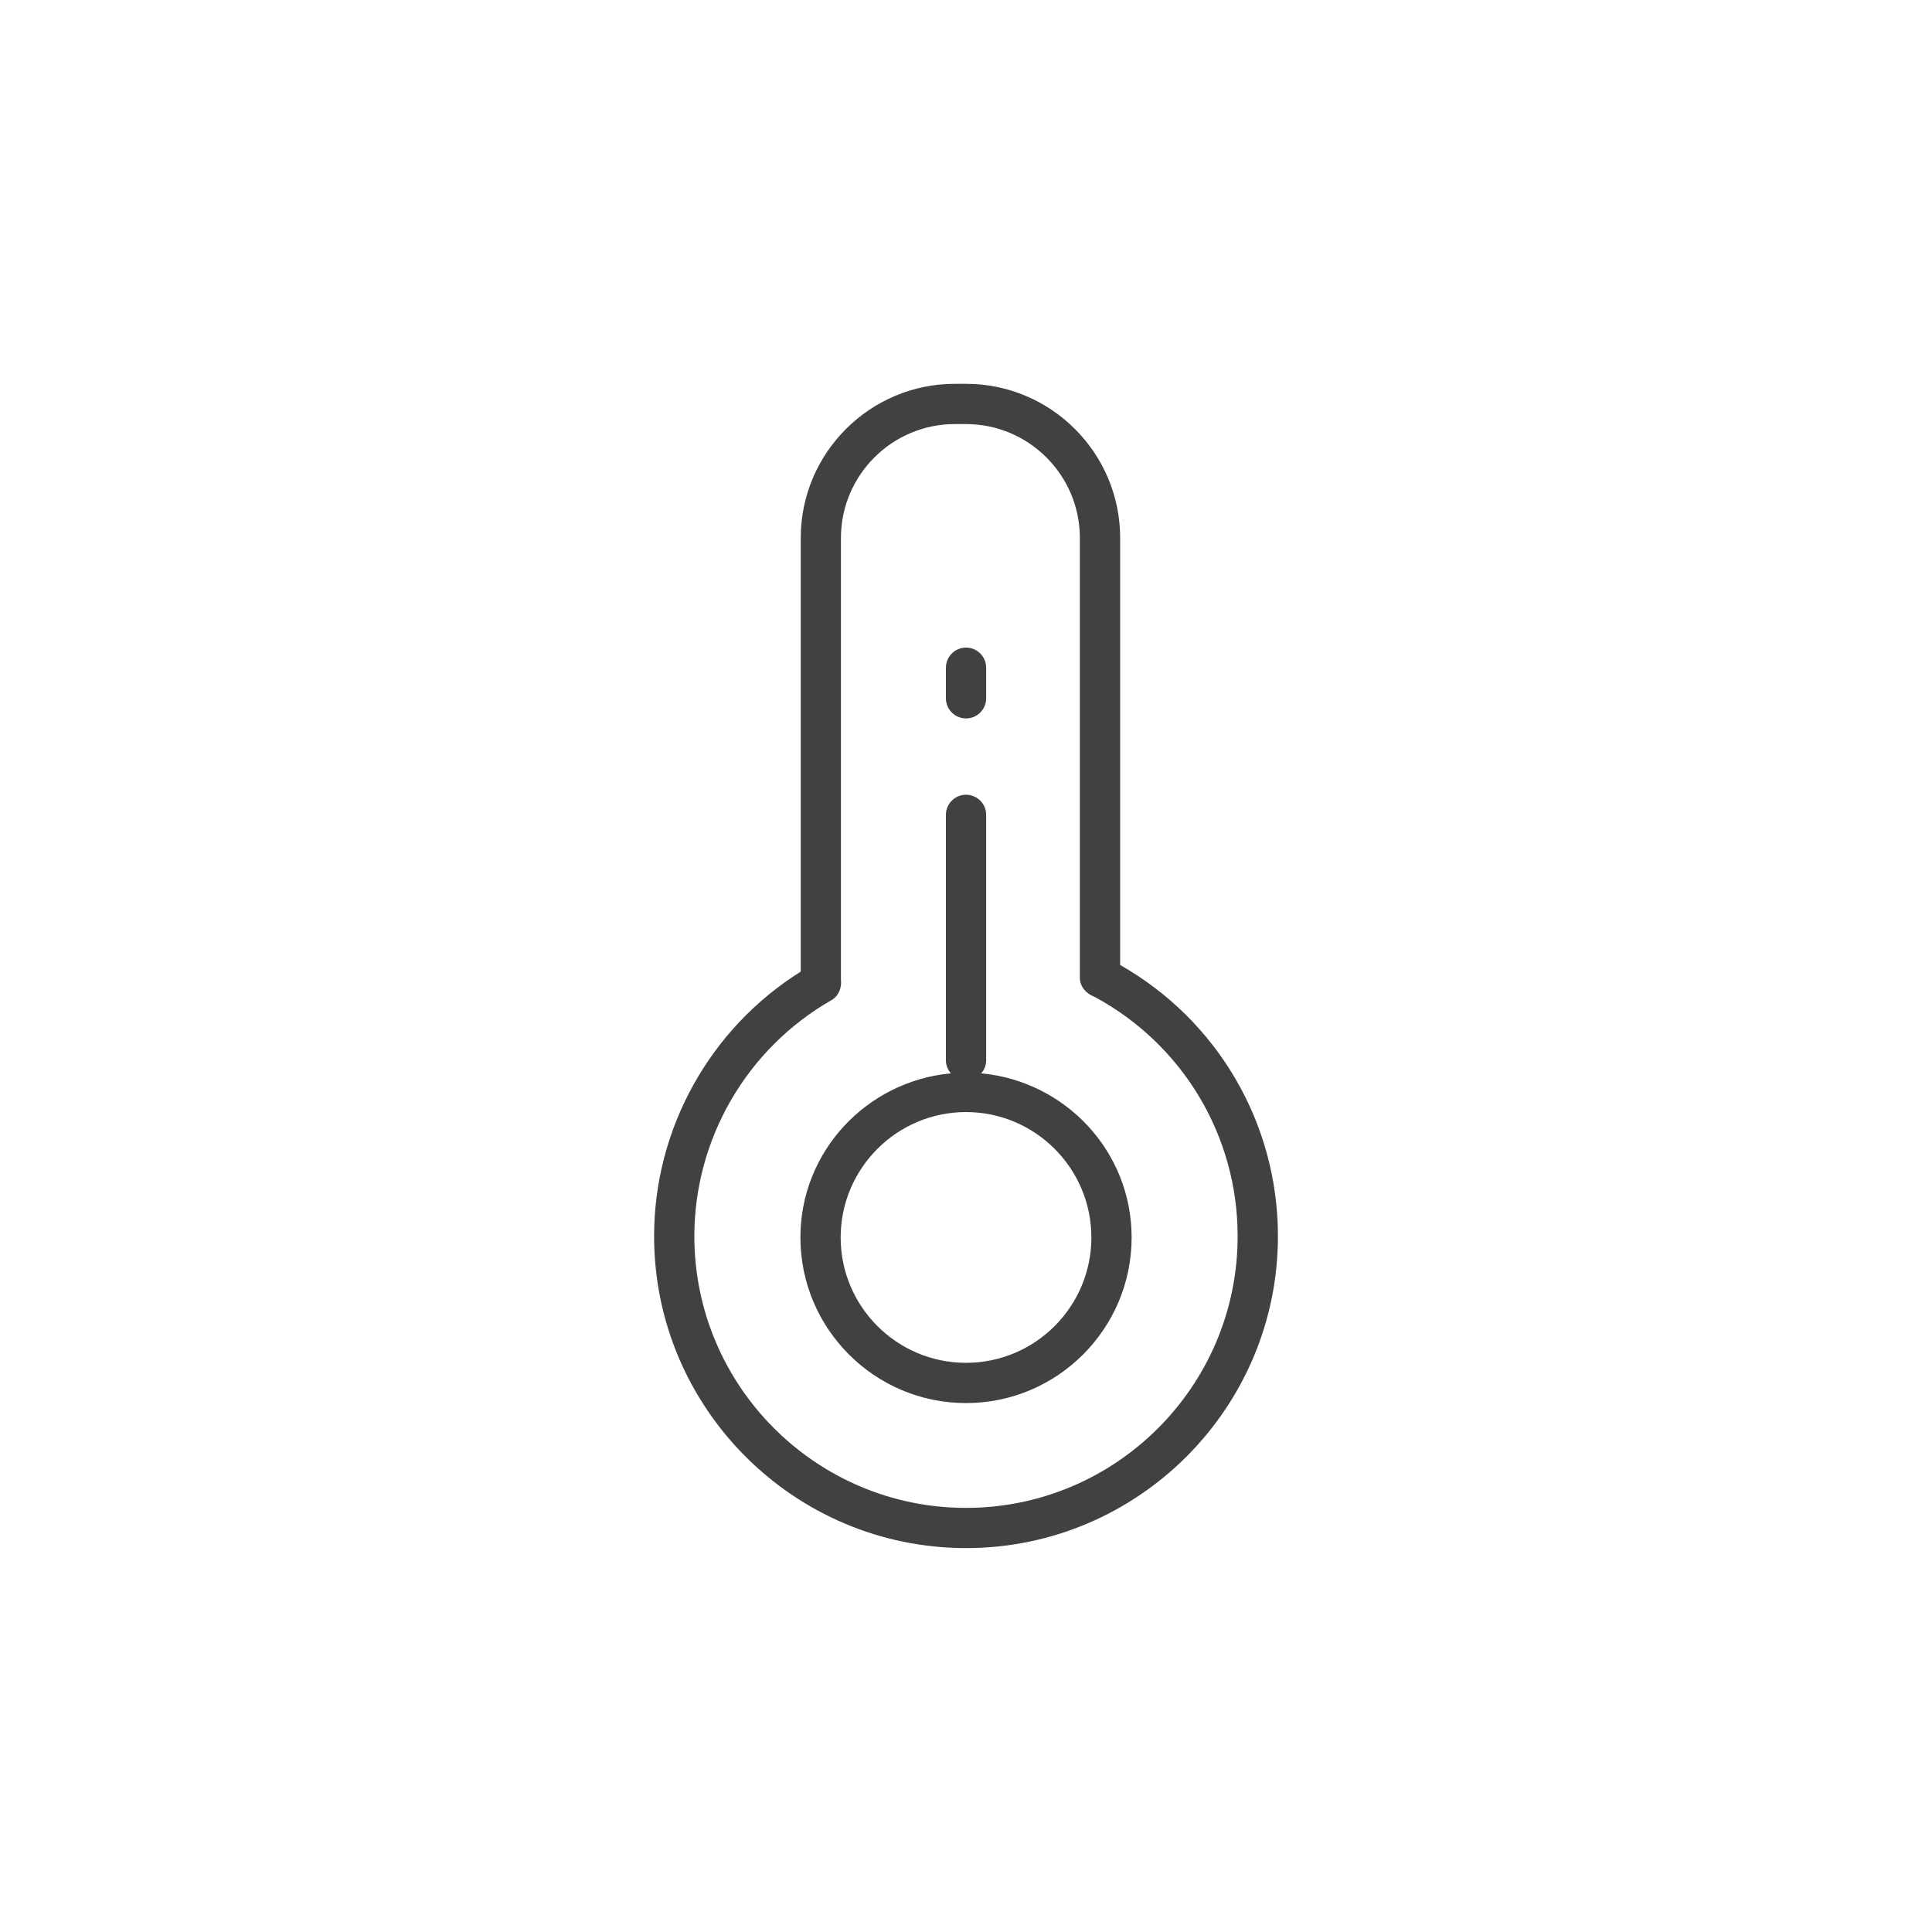
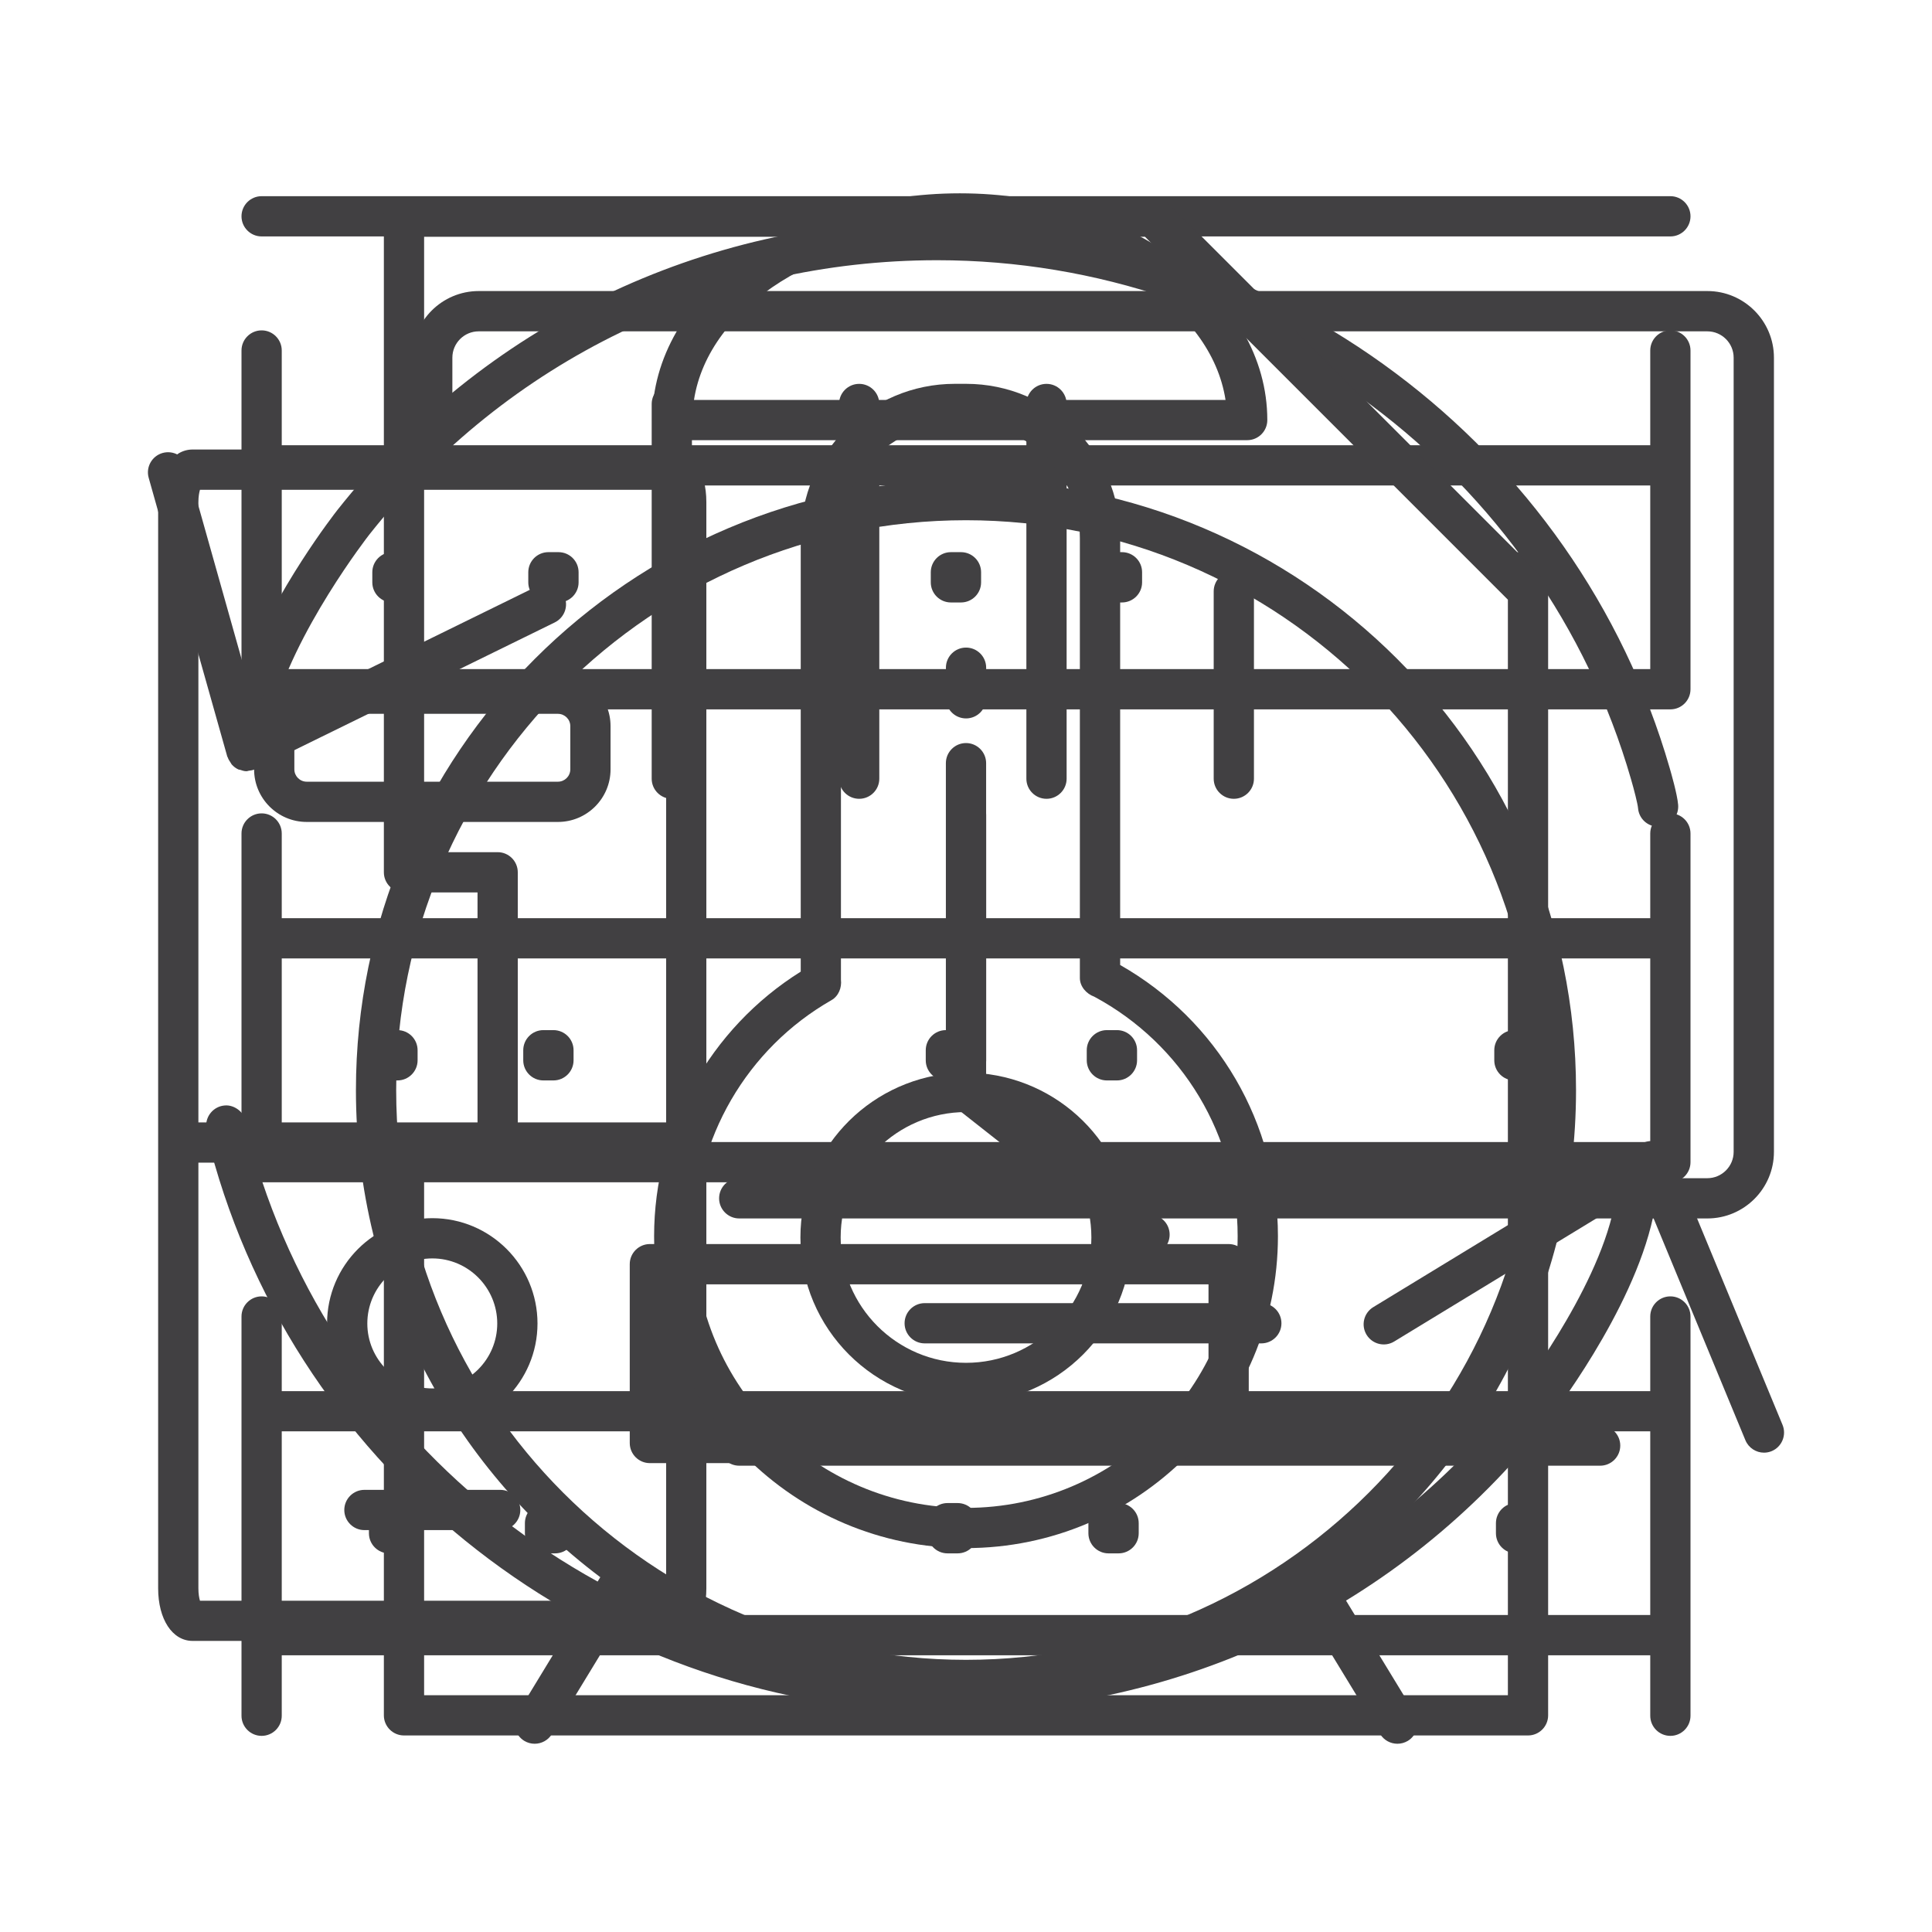
<svg xmlns="http://www.w3.org/2000/svg" enable-background="new 0 0 48 48" version="1.1" viewBox="0 0 48 48" x="0px" xml:space="preserve" y="0px">
+   <g id="clock">
+     <path fill="#414042" d="M16.704,10.936h14.282c0.277,0,0.5-0.224,0.5-0.5c0-3.106-3.426-5.633-7.64-5.633s-7.642,2.527-7.642,5.633   C16.204,10.712,16.428,10.936,16.704,10.936z M23.845,5.803c3.42,0,6.245,1.813,6.603,4.133H17.242   C17.601,7.615,20.425,5.803,23.845,5.803z" />
+     <path fill="#414042" d="M24.5,26.841v-7.88c0-0.276-0.224-0.5-0.5-0.5s-0.5,0.224-0.5,0.5v8.122c0,0.011,0.005,0.02,0.006,0.03   c0.002,0.033,0.011,0.064,0.019,0.096c0.009,0.032,0.015,0.063,0.029,0.092c0.013,0.026,0.032,0.05,0.05,0.074   c0.021,0.028,0.041,0.056,0.066,0.078c0.008,0.007,0.012,0.017,0.02,0.023l4.559,3.59c0.092,0.072,0.202,0.107,0.311,0.107   c0.146,0,0.293-0.066,0.393-0.189c0.17-0.219,0.133-0.532-0.084-0.702L24.5,26.841z" />
+     <path fill="#414042" d="M33.087,39.184c3.677-2.768,6.069-7.154,6.069-12.101c0-8.359-6.799-15.158-15.156-15.158   c-8.358,0-15.157,6.8-15.157,15.158c0,4.946,2.394,9.334,6.071,12.102l-2.056,3.378c-0.144,0.236-0.069,0.543,0.167,0.688   c0.081,0.049,0.171,0.072,0.259,0.072c0.169,0,0.334-0.086,0.428-0.24l2.018-3.314c2.381,1.557,5.219,2.471,8.27,2.471   c3.051,0,5.889-0.914,8.27-2.471l2.02,3.315c0.094,0.153,0.259,0.239,0.428,0.239c0.088,0,0.178-0.023,0.26-0.072   c0.236-0.145,0.312-0.453,0.168-0.688L33.087,39.184z M9.843,27.083c0-7.807,6.351-14.158,14.157-14.158   c7.807,0,14.156,6.351,14.156,14.158c0,7.806-6.35,14.155-14.156,14.155C16.194,41.238,9.843,34.889,9.843,27.083z" />
+   </g>
+   <g id="arrowLoop">
+     <path fill="#414042" d="M44.286,35.399l-2.791-6.742c-0.056-0.135-0.168-0.238-0.307-0.284c-0.14-0.046-0.291-0.027-0.415,0.049   l-6.654,4.053c-0.236,0.144-0.311,0.451-0.167,0.687c0.144,0.236,0.452,0.311,0.687,0.167l5.457-3.323   c-0.441,2.123-2.435,4.689-2.457,4.717c-3.424,4.331-8.566,6.814-14.107,6.814c-7.961,0-15.05-5.3-17.239-12.891   c-0.076-0.261-0.164-0.61-0.172-0.72c-0.021-0.277-0.291-0.484-0.537-0.461c-0.275,0.021-0.481,0.262-0.461,0.537   c0.021,0.263,0.166,0.774,0.21,0.923c2.312,8.014,9.795,13.611,18.199,13.611c5.849,0,11.277-2.622,14.894-7.195   c0.097-0.124,2.133-2.74,2.644-5.102l2.294,5.543c0.08,0.192,0.266,0.309,0.462,0.309c0.063,0,0.129-0.012,0.191-0.038   C44.271,35.947,44.392,35.654,44.286,35.399z" />
+     <path fill="#414042" d="M5.658,18.817c0.016,0.047,0.041,0.087,0.068,0.126c0.012,0.017,0.019,0.036,0.032,0.051   c0.046,0.051,0.101,0.094,0.165,0.123c0.001,0,0.001,0.001,0.002,0.001c0.014,0.006,0.03,0.004,0.044,0.009   c0.046,0.016,0.093,0.032,0.145,0.034c0.003,0,0.005-0.001,0.008-0.001c0.002,0,0.004,0.001,0.007,0.001   c0.017,0,0.033-0.01,0.05-0.012c0.053-0.006,0.104-0.014,0.151-0.035c0.006-0.003,0.013-0.001,0.019-0.004l7.434-3.646   c0.248-0.122,0.351-0.422,0.229-0.669c-0.122-0.25-0.424-0.35-0.669-0.229l-6.582,3.229c0.52-2.08,2.394-4.488,2.415-4.514   c3.427-4.332,8.569-6.816,14.107-6.816c7.961,0,15.05,5.301,17.239,12.894c0.076,0.26,0.165,0.609,0.175,0.721   c0.021,0.261,0.24,0.458,0.497,0.458c0.015,0,0.029-0.001,0.043-0.002c0.275-0.023,0.479-0.265,0.456-0.54   c-0.022-0.268-0.181-0.813-0.211-0.917c-2.312-8.016-9.796-13.613-18.199-13.613c-5.846,0-11.274,2.623-14.894,7.197   c-0.082,0.104-1.546,1.984-2.309,3.988L4.657,11.6c-0.075-0.266-0.351-0.42-0.617-0.346c-0.266,0.075-0.421,0.352-0.346,0.617   l1.953,6.926C5.649,18.804,5.656,18.81,5.658,18.817z" />
+   </g>
+   <g id="serverRack">
+     <path fill="#414042" d="M6.5,5.874h35c0.276,0,0.5-0.224,0.5-0.5s-0.224-0.5-0.5-0.5h-35c-0.276,0-0.5,0.224-0.5,0.5   S6.224,5.874,6.5,5.874z" />
+     <path fill="#414042" d="M9.916,37.343h-0.25c-0.276,0-0.5,0.224-0.5,0.5v0.25c0,0.276,0.224,0.5,0.5,0.5h0.25   c0.276,0,0.5-0.224,0.5-0.5v-0.25C10.416,37.566,10.192,37.343,9.916,37.343z" />
+     <path fill="#414042" d="M13.791,37.343h-0.25c-0.276,0-0.5,0.224-0.5,0.5v0.25c0,0.276,0.224,0.5,0.5,0.5h0.25   c0.276,0,0.5-0.224,0.5-0.5v-0.25C14.291,37.566,14.067,37.343,13.791,37.343z" />
+     <path fill="#414042" d="M37.916,37.343h-0.25c-0.276,0-0.5,0.224-0.5,0.5v0.25c0,0.276,0.224,0.5,0.5,0.5h0.25   c0.276,0,0.5-0.224,0.5-0.5v-0.25C38.416,37.566,38.192,37.343,37.916,37.343z" />
+     <path fill="#414042" d="M27.791,37.343h-0.25c-0.276,0-0.5,0.224-0.5,0.5v0.25c0,0.276,0.224,0.5,0.5,0.5h0.25   c0.276,0,0.5-0.224,0.5-0.5v-0.25C28.291,37.566,28.067,37.343,27.791,37.343z" />
+     <path fill="#414042" d="M23.791,37.343h-0.25c-0.276,0-0.5,0.224-0.5,0.5v0.25c0,0.276,0.224,0.5,0.5,0.5h0.25   c0.276,0,0.5-0.224,0.5-0.5v-0.25C24.291,37.566,24.067,37.343,23.791,37.343z" />
+     <path fill="#414042" d="M13.75,25.593H13.5c-0.276,0-0.5,0.224-0.5,0.5v0.25c0,0.276,0.224,0.5,0.5,0.5h0.25   c0.276,0,0.5-0.224,0.5-0.5v-0.25C14.25,25.816,14.026,25.593,13.75,25.593z" />
+     <path fill="#414042" d="M9.875,25.593h-0.25c-0.276,0-0.5,0.224-0.5,0.5v0.25c0,0.276,0.224,0.5,0.5,0.5h0.25   c0.276,0,0.5-0.224,0.5-0.5v-0.25C10.375,25.816,10.151,25.593,9.875,25.593z" />
+     <path fill="#414042" d="M23.75,25.593H23.5c-0.276,0-0.5,0.224-0.5,0.5v0.25c0,0.276,0.224,0.5,0.5,0.5h0.25   c0.276,0,0.5-0.224,0.5-0.5v-0.25C24.25,25.816,24.026,25.593,23.75,25.593z" />
+     <path fill="#414042" d="M27.75,25.593H27.5c-0.276,0-0.5,0.224-0.5,0.5v0.25c0,0.276,0.224,0.5,0.5,0.5h0.25   c0.276,0,0.5-0.224,0.5-0.5v-0.25C28.25,25.816,28.026,25.593,27.75,25.593z" />
+     <path fill="#414042" d="M37.875,25.593h-0.25c-0.276,0-0.5,0.224-0.5,0.5v0.25c0,0.276,0.224,0.5,0.5,0.5h0.25   c0.276,0,0.5-0.224,0.5-0.5v-0.25C38.375,25.816,38.151,25.593,37.875,25.593z" />
+     <path fill="#414042" d="M27.875,13.718h-0.25c-0.276,0-0.5,0.224-0.5,0.5v0.25c0,0.276,0.224,0.5,0.5,0.5h0.25   c0.276,0,0.5-0.224,0.5-0.5v-0.25C28.375,13.941,28.151,13.718,27.875,13.718z" />
+     <path fill="#414042" d="M38,13.718h-0.25c-0.276,0-0.5,0.224-0.5,0.5v0.25c0,0.276,0.224,0.5,0.5,0.5H38c0.276,0,0.5-0.224,0.5-0.5   v-0.25C38.5,13.941,38.276,13.718,38,13.718z" />
+     <path fill="#414042" d="M23.875,13.718h-0.25c-0.276,0-0.5,0.224-0.5,0.5v0.25c0,0.276,0.224,0.5,0.5,0.5h0.25   c0.276,0,0.5-0.224,0.5-0.5v-0.25C24.375,13.941,24.151,13.718,23.875,13.718z" />
+     <path fill="#414042" d="M10,13.718H9.75c-0.276,0-0.5,0.224-0.5,0.5v0.25c0,0.276,0.224,0.5,0.5,0.5H10c0.276,0,0.5-0.224,0.5-0.5   v-0.25C10.5,13.941,10.276,13.718,10,13.718z" />
+     <path fill="#414042" d="M13.875,13.718h-0.25c-0.276,0-0.5,0.224-0.5,0.5v0.25c0,0.276,0.224,0.5,0.5,0.5h0.25   c0.276,0,0.5-0.224,0.5-0.5v-0.25C14.375,13.941,14.151,13.718,13.875,13.718z" />
+     <path fill="#414042" d="M41.5,8.208c-0.276,0-0.5,0.224-0.5,0.5v2.354H7V8.708c0-0.276-0.224-0.5-0.5-0.5S6,8.432,6,8.708v2.854   v3.064v2.498c0,0.276,0.224,0.5,0.5,0.5h35c0.276,0,0.5-0.224,0.5-0.5v-2.498v-3.064V8.708C42,8.432,41.776,8.208,41.5,8.208z    M41,16.624H7v-1.998v-2.564h34v2.564V16.624z" />
+     <path fill="#414042" d="M41.5,20.208c-0.276,0-0.5,0.224-0.5,0.5v2.104H7v-2.104c0-0.276-0.224-0.5-0.5-0.5S6,20.432,6,20.708   v2.604v3.314v2.248c0,0.276,0.224,0.5,0.5,0.5h35c0.276,0,0.5-0.224,0.5-0.5v-2.248v-3.314v-2.604   C42,20.432,41.776,20.208,41.5,20.208z M41,28.374H7v-1.748v-2.814h34v2.814V28.374z" />
+     <path fill="#414042" d="M41.5,32.208c-0.276,0-0.5,0.224-0.5,0.5v1.854H7v-1.854c0-0.276-0.224-0.5-0.5-0.5S6,32.432,6,32.708   v2.354v5.563v2.002c0,0.276,0.224,0.5,0.5,0.5s0.5-0.224,0.5-0.5v-1.502h34v1.502c0,0.276,0.224,0.5,0.5,0.5s0.5-0.224,0.5-0.5   v-2.002v-5.563v-2.354C42,32.432,41.776,32.208,41.5,32.208z M7,40.124v-4.563h34v4.563H7z" />
+   </g>
+   <g id="sdcard">
+     <path fill="#414042" d="M16.691,19.846c0.276,0,0.5-0.224,0.5-0.5v-9.309c0-0.276-0.224-0.5-0.5-0.5s-0.5,0.224-0.5,0.5v9.309   C16.191,19.622,16.415,19.846,16.691,19.846z" />
+     <path fill="#414042" d="M26,19.846c0.276,0,0.5-0.224,0.5-0.5v-9.309c0-0.276-0.224-0.5-0.5-0.5s-0.5,0.224-0.5,0.5v9.309   C25.5,19.622,25.724,19.846,26,19.846z" />
+     <path fill="#414042" d="M21.346,19.846c0.276,0,0.5-0.224,0.5-0.5v-9.309c0-0.276-0.224-0.5-0.5-0.5s-0.5,0.224-0.5,0.5v9.309   C20.846,19.622,21.069,19.846,21.346,19.846z" />
+     <path fill="#414042" d="M30.524,30.908H16.146c-0.276,0-0.5,0.224-0.5,0.5v4.443c0,0.276,0.224,0.5,0.5,0.5h14.379   c0.276,0,0.5-0.224,0.5-0.5v-4.443C31.024,31.132,30.801,30.908,30.524,30.908z M30.024,35.352H16.646v-3.443h13.379V35.352z" />
+     <path fill="#414042" d="M38.316,14.338l-9.309-9.309c-0.094-0.094-0.221-0.146-0.354-0.146H10.037c-0.276,0-0.5,0.224-0.5,0.5   v16.289c0,0.276,0.224,0.5,0.5,0.5h1.827v5.982h-1.827c-0.276,0-0.5,0.224-0.5,0.5v13.963c0,0.276,0.224,0.5,0.5,0.5h27.926   c0.276,0,0.5-0.224,0.5-0.5V14.691C38.463,14.559,38.41,14.432,38.316,14.338z M37.463,42.117H10.537V29.154h1.827   c0.276,0,0.5-0.224,0.5-0.5v-6.982c0-0.276-0.224-0.5-0.5-0.5h-1.827V5.883h17.91l9.016,9.016V42.117z" />
+     <path fill="#414042" d="M30.654,19.846c0.276,0,0.5-0.224,0.5-0.5v-4.654c0-0.276-0.224-0.5-0.5-0.5s-0.5,0.224-0.5,0.5v4.654   C30.154,19.622,30.378,19.846,30.654,19.846z" />
+   </g>
+   <g id="computer">
+     <path fill="#414042" d="M42.419,7.231H11.894c-0.912,0-1.654,0.742-1.654,1.654v2.283H4.786c-0.505,0-0.857,0.537-0.857,1.305   v26.988c0,0.77,0.353,1.307,0.857,1.307h11.908c0.504,0,0.855-0.537,0.855-1.307V12.474c0-0.768-0.352-1.305-0.855-1.305h-5.455   V8.886c0-0.361,0.294-0.654,0.654-0.654h30.525c0.36,0,0.654,0.293,0.654,0.654v19.732c0,0.36-0.294,0.654-0.654,0.654H18.366   c-0.276,0-0.5,0.224-0.5,0.5s0.224,0.5,0.5,0.5h24.053c0.912,0,1.654-0.742,1.654-1.654V8.886   C44.073,7.974,43.331,7.231,42.419,7.231z M16.511,39.769H4.968c-0.02-0.067-0.039-0.169-0.039-0.307V28.886H16.55v10.576   C16.55,39.6,16.53,39.701,16.511,39.769z M16.55,12.474v15.412H4.929V12.474c0-0.137,0.02-0.238,0.039-0.305h11.544   C16.53,12.235,16.55,12.337,16.55,12.474z" />
+     <path fill="#414042" d="M31.337,33.376c0.276,0,0.5-0.224,0.5-0.5s-0.224-0.5-0.5-0.5h-8.363c-0.276,0-0.5,0.224-0.5,0.5   s0.224,0.5,0.5,0.5H31.337z" />
+     <path fill="#414042" d="M39.755,35.415H18.366c-0.276,0-0.5,0.224-0.5,0.5s0.224,0.5,0.5,0.5h21.389c0.276,0,0.5-0.224,0.5-0.5   S40.031,35.415,39.755,35.415z" />
+     <path fill="#414042" d="M10.741,30.265c-1.442,0-2.615,1.174-2.615,2.617c0,1.44,1.173,2.613,2.615,2.613   c1.441,0,2.613-1.173,2.613-2.613C13.354,31.438,12.183,30.265,10.741,30.265z M10.741,34.495c-0.891,0-1.615-0.724-1.615-1.613   c0-0.892,0.725-1.617,1.615-1.617c0.89,0,1.613,0.726,1.613,1.617C12.354,33.771,11.631,34.495,10.741,34.495z" />
+     <path fill="#414042" d="M12.427,37.015H9.054c-0.276,0-0.5,0.224-0.5,0.5s0.224,0.5,0.5,0.5h3.373c0.276,0,0.5-0.224,0.5-0.5   S12.703,37.015,12.427,37.015z" />
+     <path fill="#414042" d="M6.313,18.04v1.074c0,0.721,0.586,1.307,1.307,1.307h6.242c0.721,0,1.307-0.586,1.307-1.307V18.04   c0-0.719-0.586-1.305-1.307-1.305H7.62C6.899,16.735,6.313,17.321,6.313,18.04z M14.169,18.04v1.074   c0,0.169-0.138,0.307-0.307,0.307H7.62c-0.169,0-0.307-0.138-0.307-0.307V18.04c0-0.168,0.138-0.305,0.307-0.305h6.242   C14.031,17.735,14.169,17.872,14.169,18.04z" />
+   </g>
  <g id="thermometer">
    <path fill="#414042" d="M27.83,23.975V13.366c0-2.112-1.718-3.83-3.829-3.83h-0.277c-2.112,0-3.83,1.718-3.83,3.83v10.774   c-2.255,1.411-3.643,3.901-3.643,6.572c0,4.273,3.477,7.75,7.75,7.75c4.272,0,7.749-3.477,7.749-7.75   C31.75,27.913,30.255,25.354,27.83,23.975z M24.001,37.463c-3.722,0-6.75-3.027-6.75-6.75c0-2.417,1.305-4.664,3.406-5.864   c0.177-0.101,0.26-0.31,0.236-0.509V13.366c0-1.561,1.27-2.83,2.83-2.83h0.277c1.56,0,2.829,1.27,2.829,2.83v10.932   c0,0.211,0.16,0.393,0.359,0.465c2.197,1.181,3.561,3.456,3.561,5.95C30.75,34.436,27.723,37.463,24.001,37.463z" />
    <path fill="#414042" d="M24.001,17.849c0.276,0,0.5-0.224,0.5-0.5v-0.76c0-0.276-0.224-0.5-0.5-0.5s-0.5,0.224-0.5,0.5v0.76   C23.501,17.625,23.725,17.849,24.001,17.849z" />
    <path fill="#414042" d="M24.378,26.667c0.074-0.087,0.123-0.195,0.123-0.319v-6.103c0-0.276-0.224-0.5-0.5-0.5s-0.5,0.224-0.5,0.5   v6.103c0,0.123,0.049,0.232,0.123,0.319c-2.091,0.194-3.738,1.938-3.738,4.077c0,2.27,1.846,4.115,4.115,4.115   c2.269,0,4.114-1.846,4.114-4.115C28.115,28.604,26.468,26.861,24.378,26.667z M24.001,33.859c-1.718,0-3.115-1.396-3.115-3.115   c0-1.717,1.397-3.115,3.115-3.115c1.717,0,3.114,1.398,3.114,3.115C27.115,32.463,25.718,33.859,24.001,33.859z" />
  </g>
</svg>
